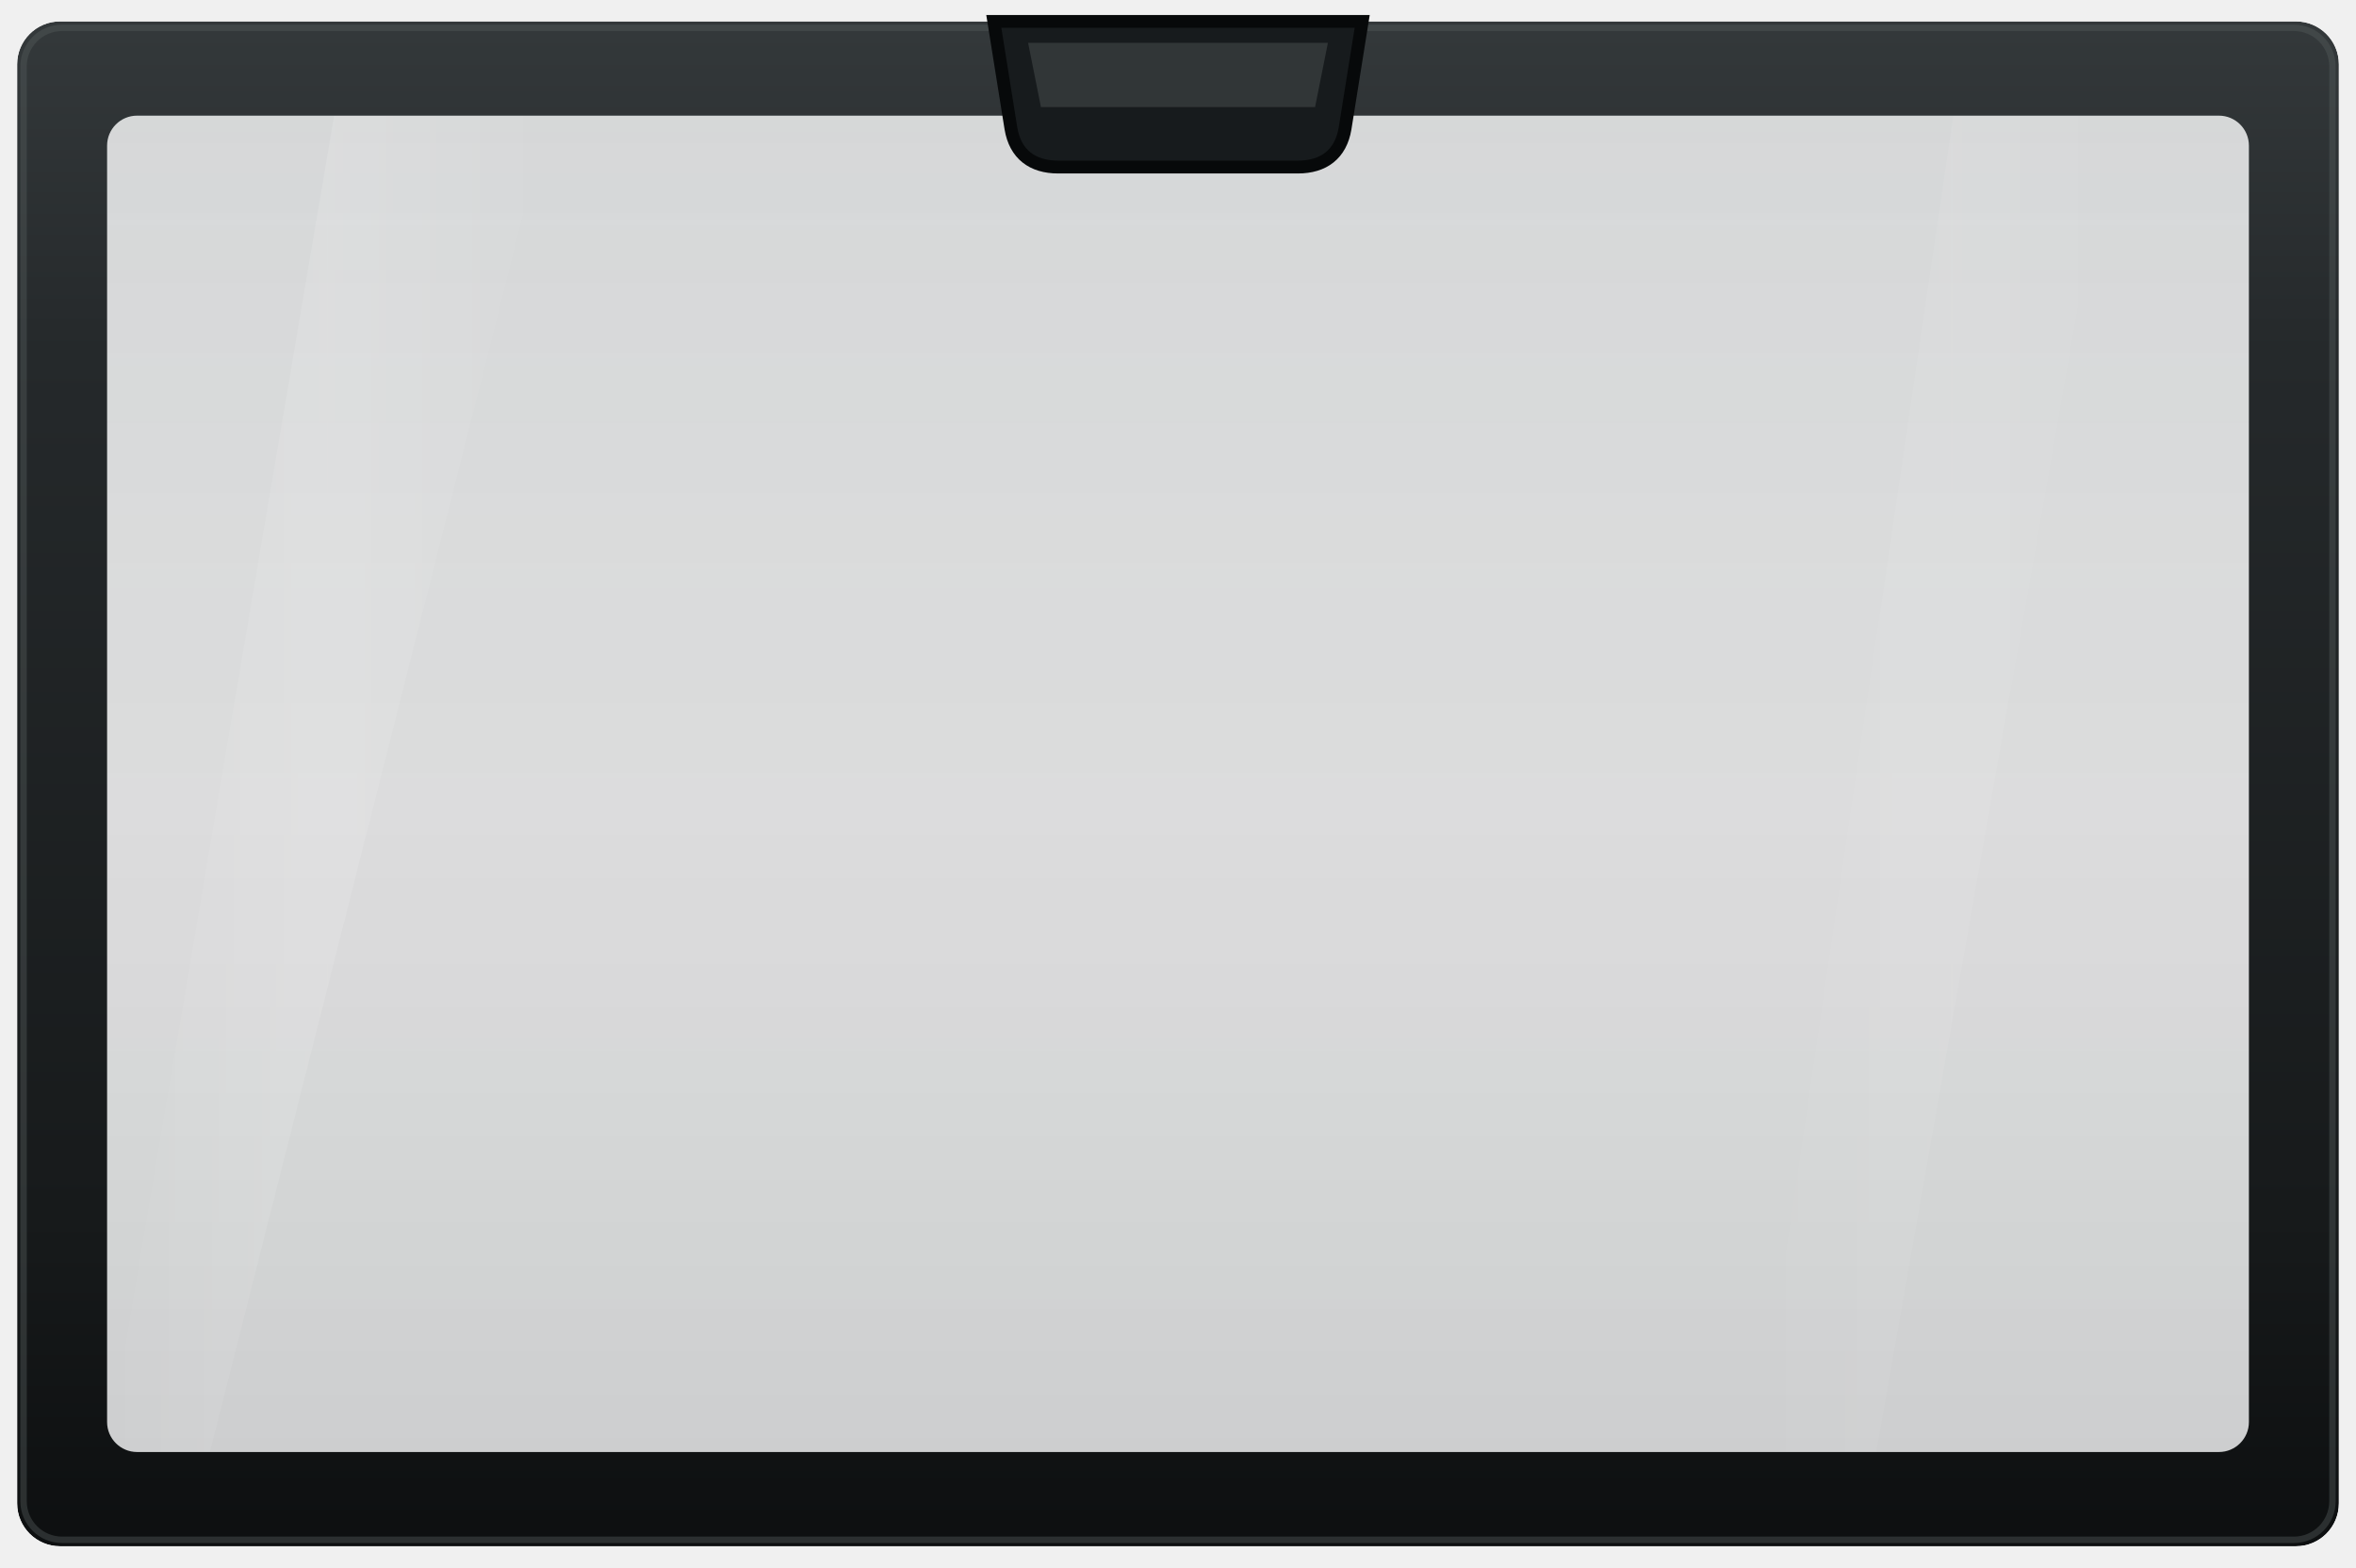
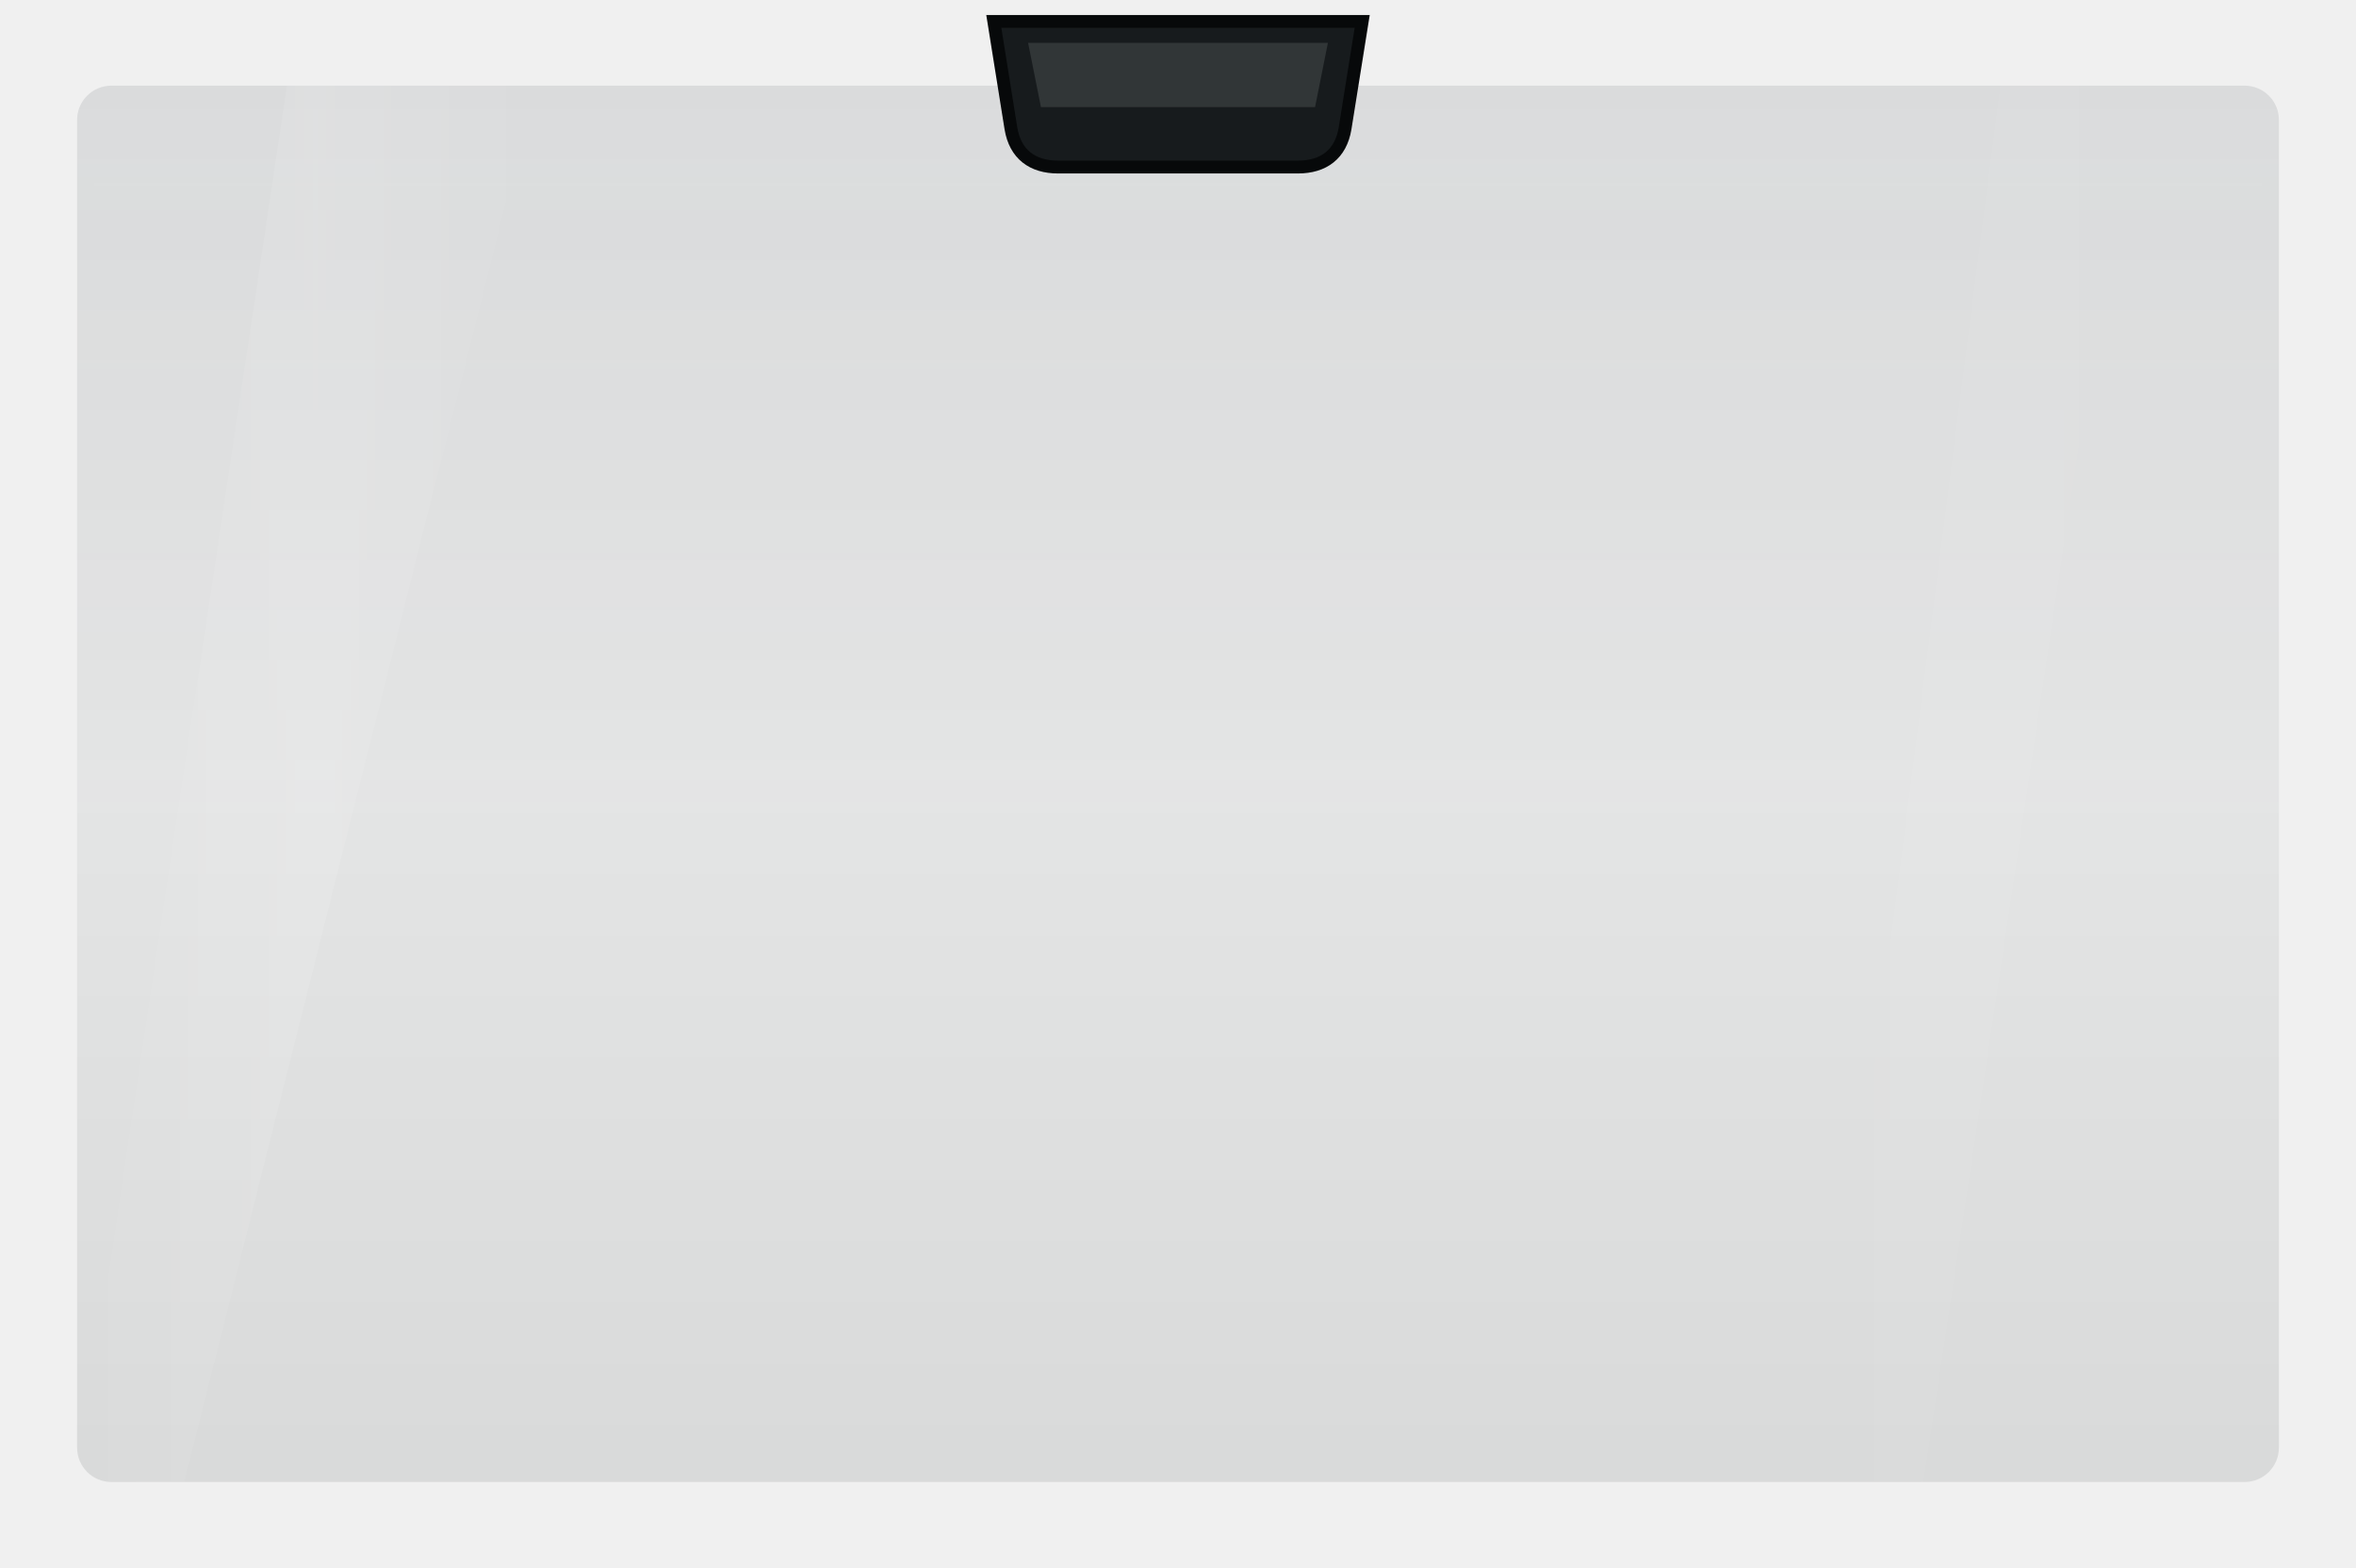
<svg xmlns="http://www.w3.org/2000/svg" width="550" height="366" viewBox="0 0 550 366">
  <defs>
-     <linearGradient id="plastic" x1="0" y1="0" x2="0" y2="1">
-       <stop offset="0" stop-color="#34393b" />
-       <stop offset=".22" stop-color="#25292b" />
-       <stop offset=".78" stop-color="#171a1b" />
-       <stop offset="1" stop-color="#0d0f10" />
+     <linearGradient id="smoke" x1="0" y1="0" x2="0" y2="1">
+       <stop offset="0" stop-color="#243139" stop-opacity=".11" />
+       <stop offset=".5" stop-color="#111b20" stop-opacity=".055" />
+       <stop offset="1" stop-color="#071014" stop-opacity=".10" />
    </linearGradient>
-     <linearGradient id="glass" x1="0" y1="0" x2="0" y2="1">
-       <stop offset="0" stop-color="#26343a" stop-opacity=".13" />
-       <stop offset=".52" stop-color="#111a1f" stop-opacity=".09" />
-       <stop offset="1" stop-color="#071014" stop-opacity=".15" />
-     </linearGradient>
-     <linearGradient id="shineL" x1="0" y1="0" x2="1" y2="0">
+     <linearGradient id="leftReflection" x1="0" y1="0" x2="1" y2="0">
      <stop offset="0" stop-color="#fff" stop-opacity="0" />
-       <stop offset=".5" stop-color="#fff" stop-opacity=".12" />
+       <stop offset=".52" stop-color="#fff" stop-opacity=".105" />
      <stop offset="1" stop-color="#fff" stop-opacity="0" />
    </linearGradient>
-     <linearGradient id="shineR" x1="0" y1="0" x2="1" y2="0">
+     <linearGradient id="rightReflection" x1="0" y1="0" x2="1" y2="0">
      <stop offset="0" stop-color="#fff" stop-opacity="0" />
-       <stop offset=".55" stop-color="#fff" stop-opacity=".065" />
+       <stop offset=".5" stop-color="#fff" stop-opacity=".04" />
      <stop offset="1" stop-color="#fff" stop-opacity="0" />
    </linearGradient>
-     <mask id="outerLip">
-       <rect width="550" height="366" fill="#000" />
-       <rect x="4" y="5" width="542" height="356" rx="10" fill="#fff" />
-       <rect x="25" y="27" width="500" height="312" rx="7" fill="#000" />
-     </mask>
-     <clipPath id="pane">
-       <rect x="25" y="27" width="500" height="312" rx="7" />
+     <clipPath id="glassArea">
+       <rect x="18" y="20" width="514" height="326" rx="8" />
    </clipPath>
  </defs>
-   <rect x="22" y="24" width="506" height="318" rx="9" fill="url(#glass)" />
-   <g clip-path="url(#pane)">
-     <path d="M78 27h50L49 339H25Z" fill="url(#shineL)" />
-     <path d="M456 27h37l-55 312h-28Z" fill="url(#shineR)" />
-     <path d="M25 52H525" stroke="#fff" stroke-opacity=".025" />
+   <g clip-path="url(#glassArea)">
+     <rect x="18" y="20" width="514" height="326" rx="8" fill="url(#smoke)" />
+     <path d="M67 20h58L43 346H18Z" fill="url(#leftReflection)" />
+     <path d="M467 20h31l-49 326h-24Z" fill="url(#rightReflection)" />
+     <path d="M22 43H528" stroke="#fff" stroke-opacity=".018" />
  </g>
-   <rect x="4" y="5" width="542" height="356" rx="10" fill="url(#plastic)" mask="url(#outerLip)" />
-   <rect x="5.5" y="6.5" width="539" height="353" rx="9" fill="none" stroke="#555b5c" stroke-opacity=".42" stroke-width="1.5" />
  <path d="M232 5h86l-4 25c-1 6-5 9-11 9h-56c-6 0-10-3-11-9Z" fill="#171b1d" stroke="#07090a" stroke-width="3" />
  <path d="M240 10h70l-3 15h-64Z" fill="#555a5a" opacity=".42" />
</svg>
